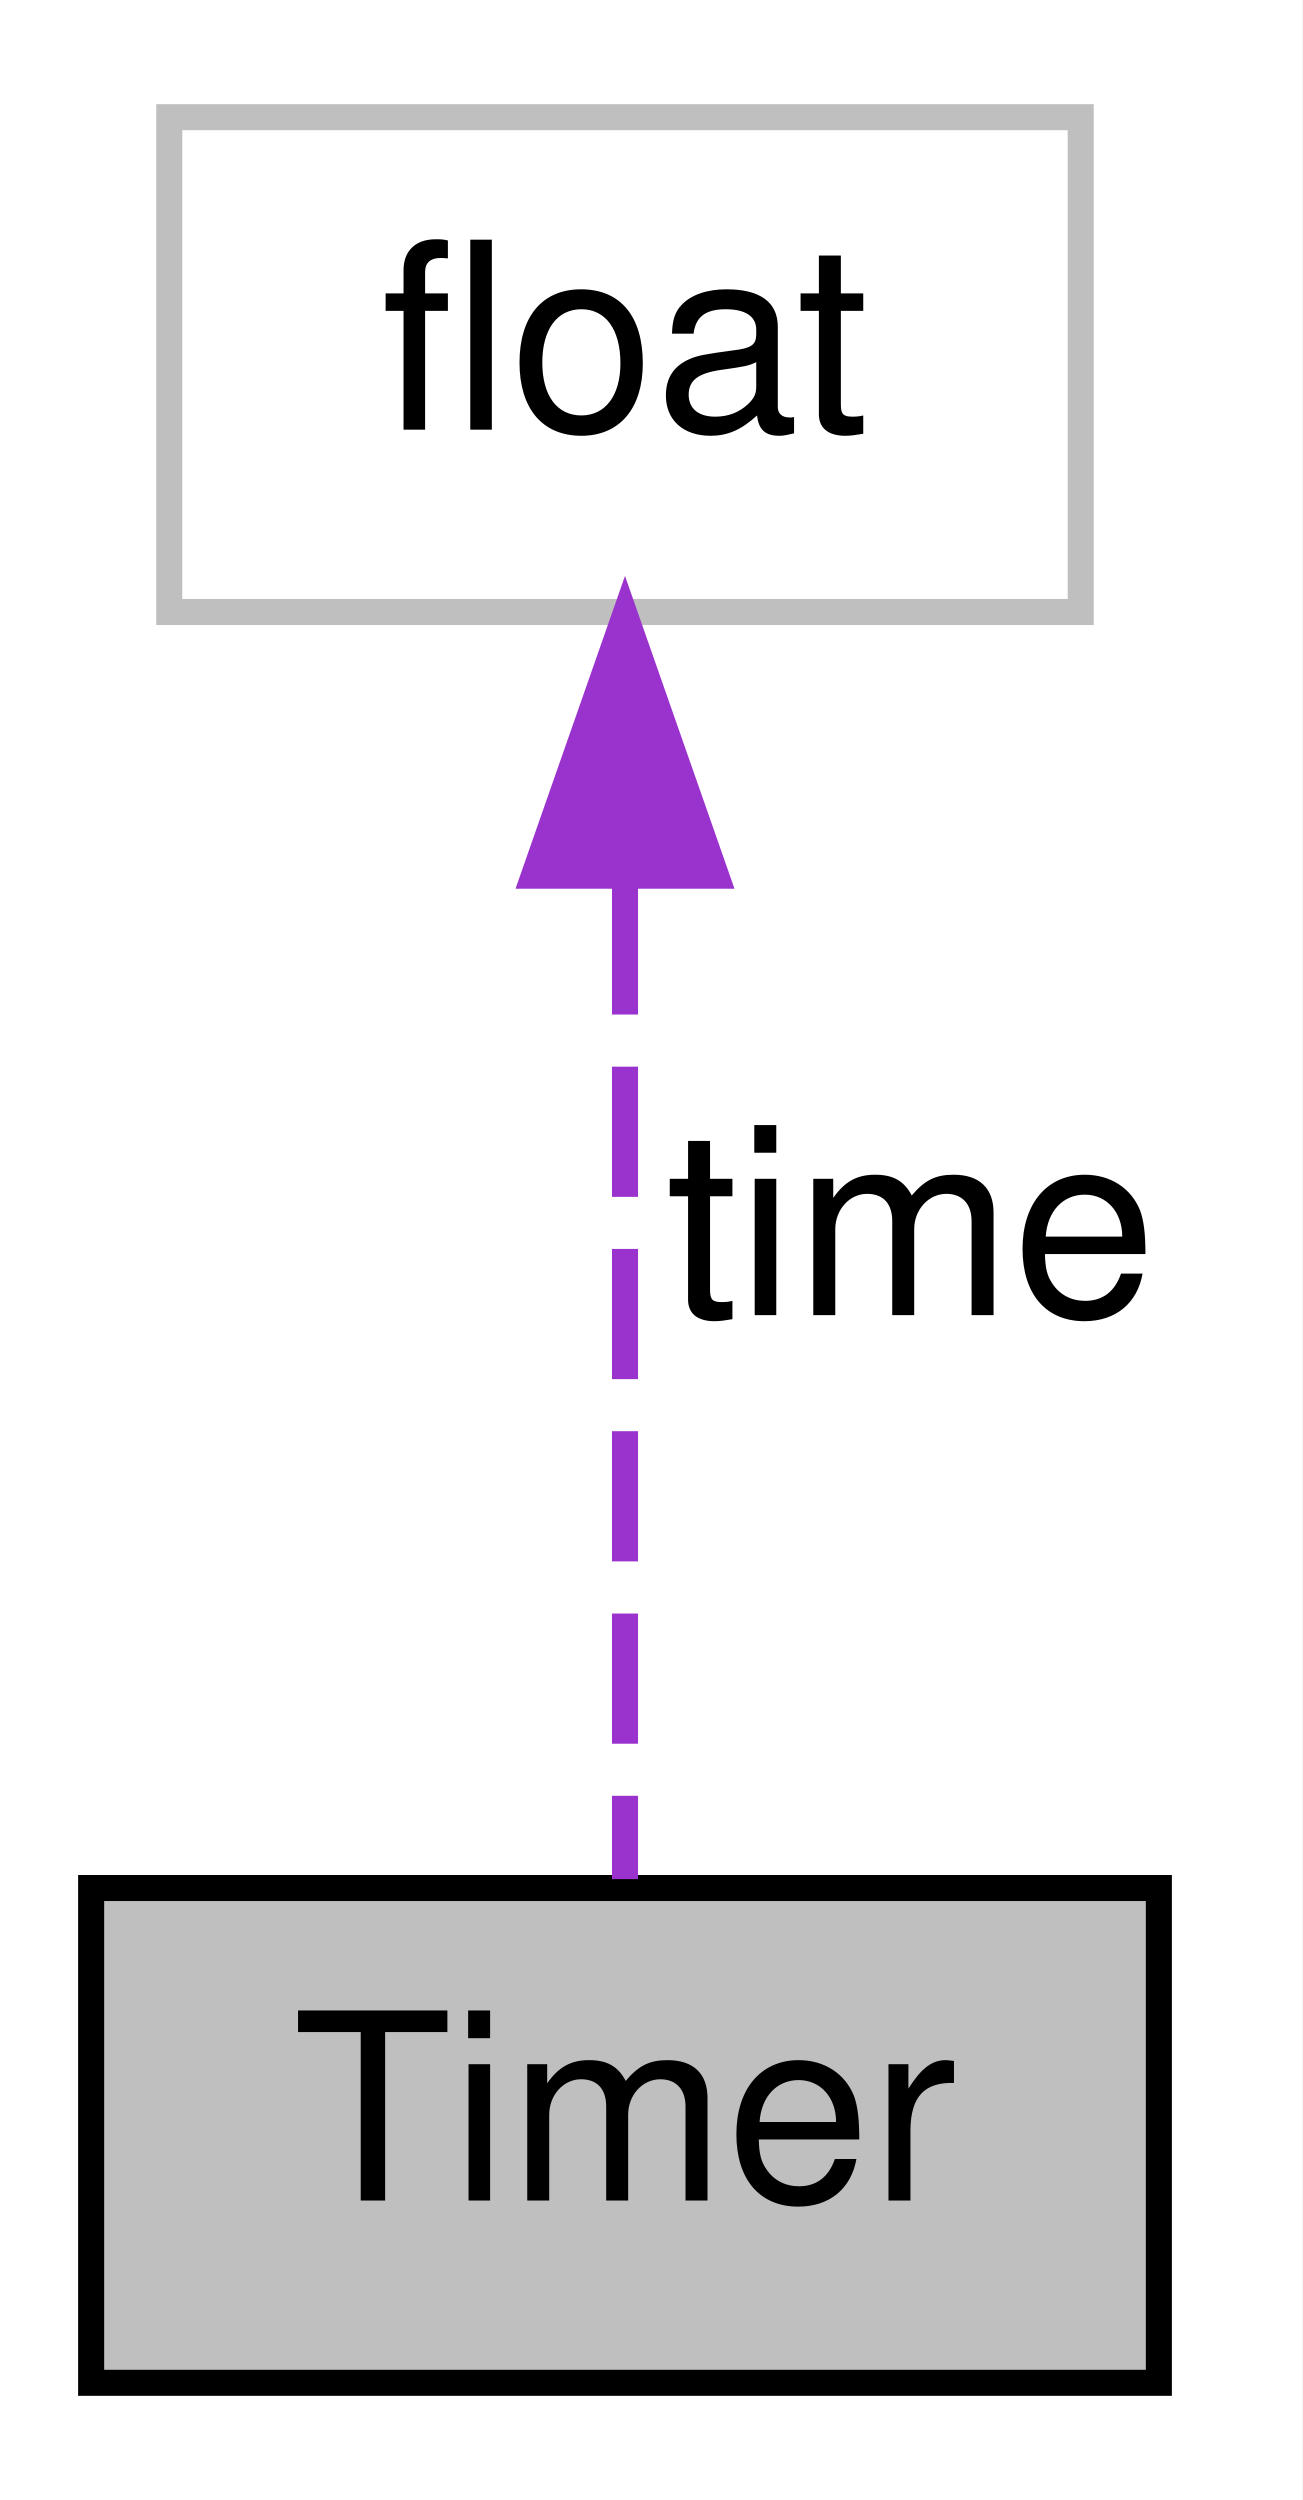
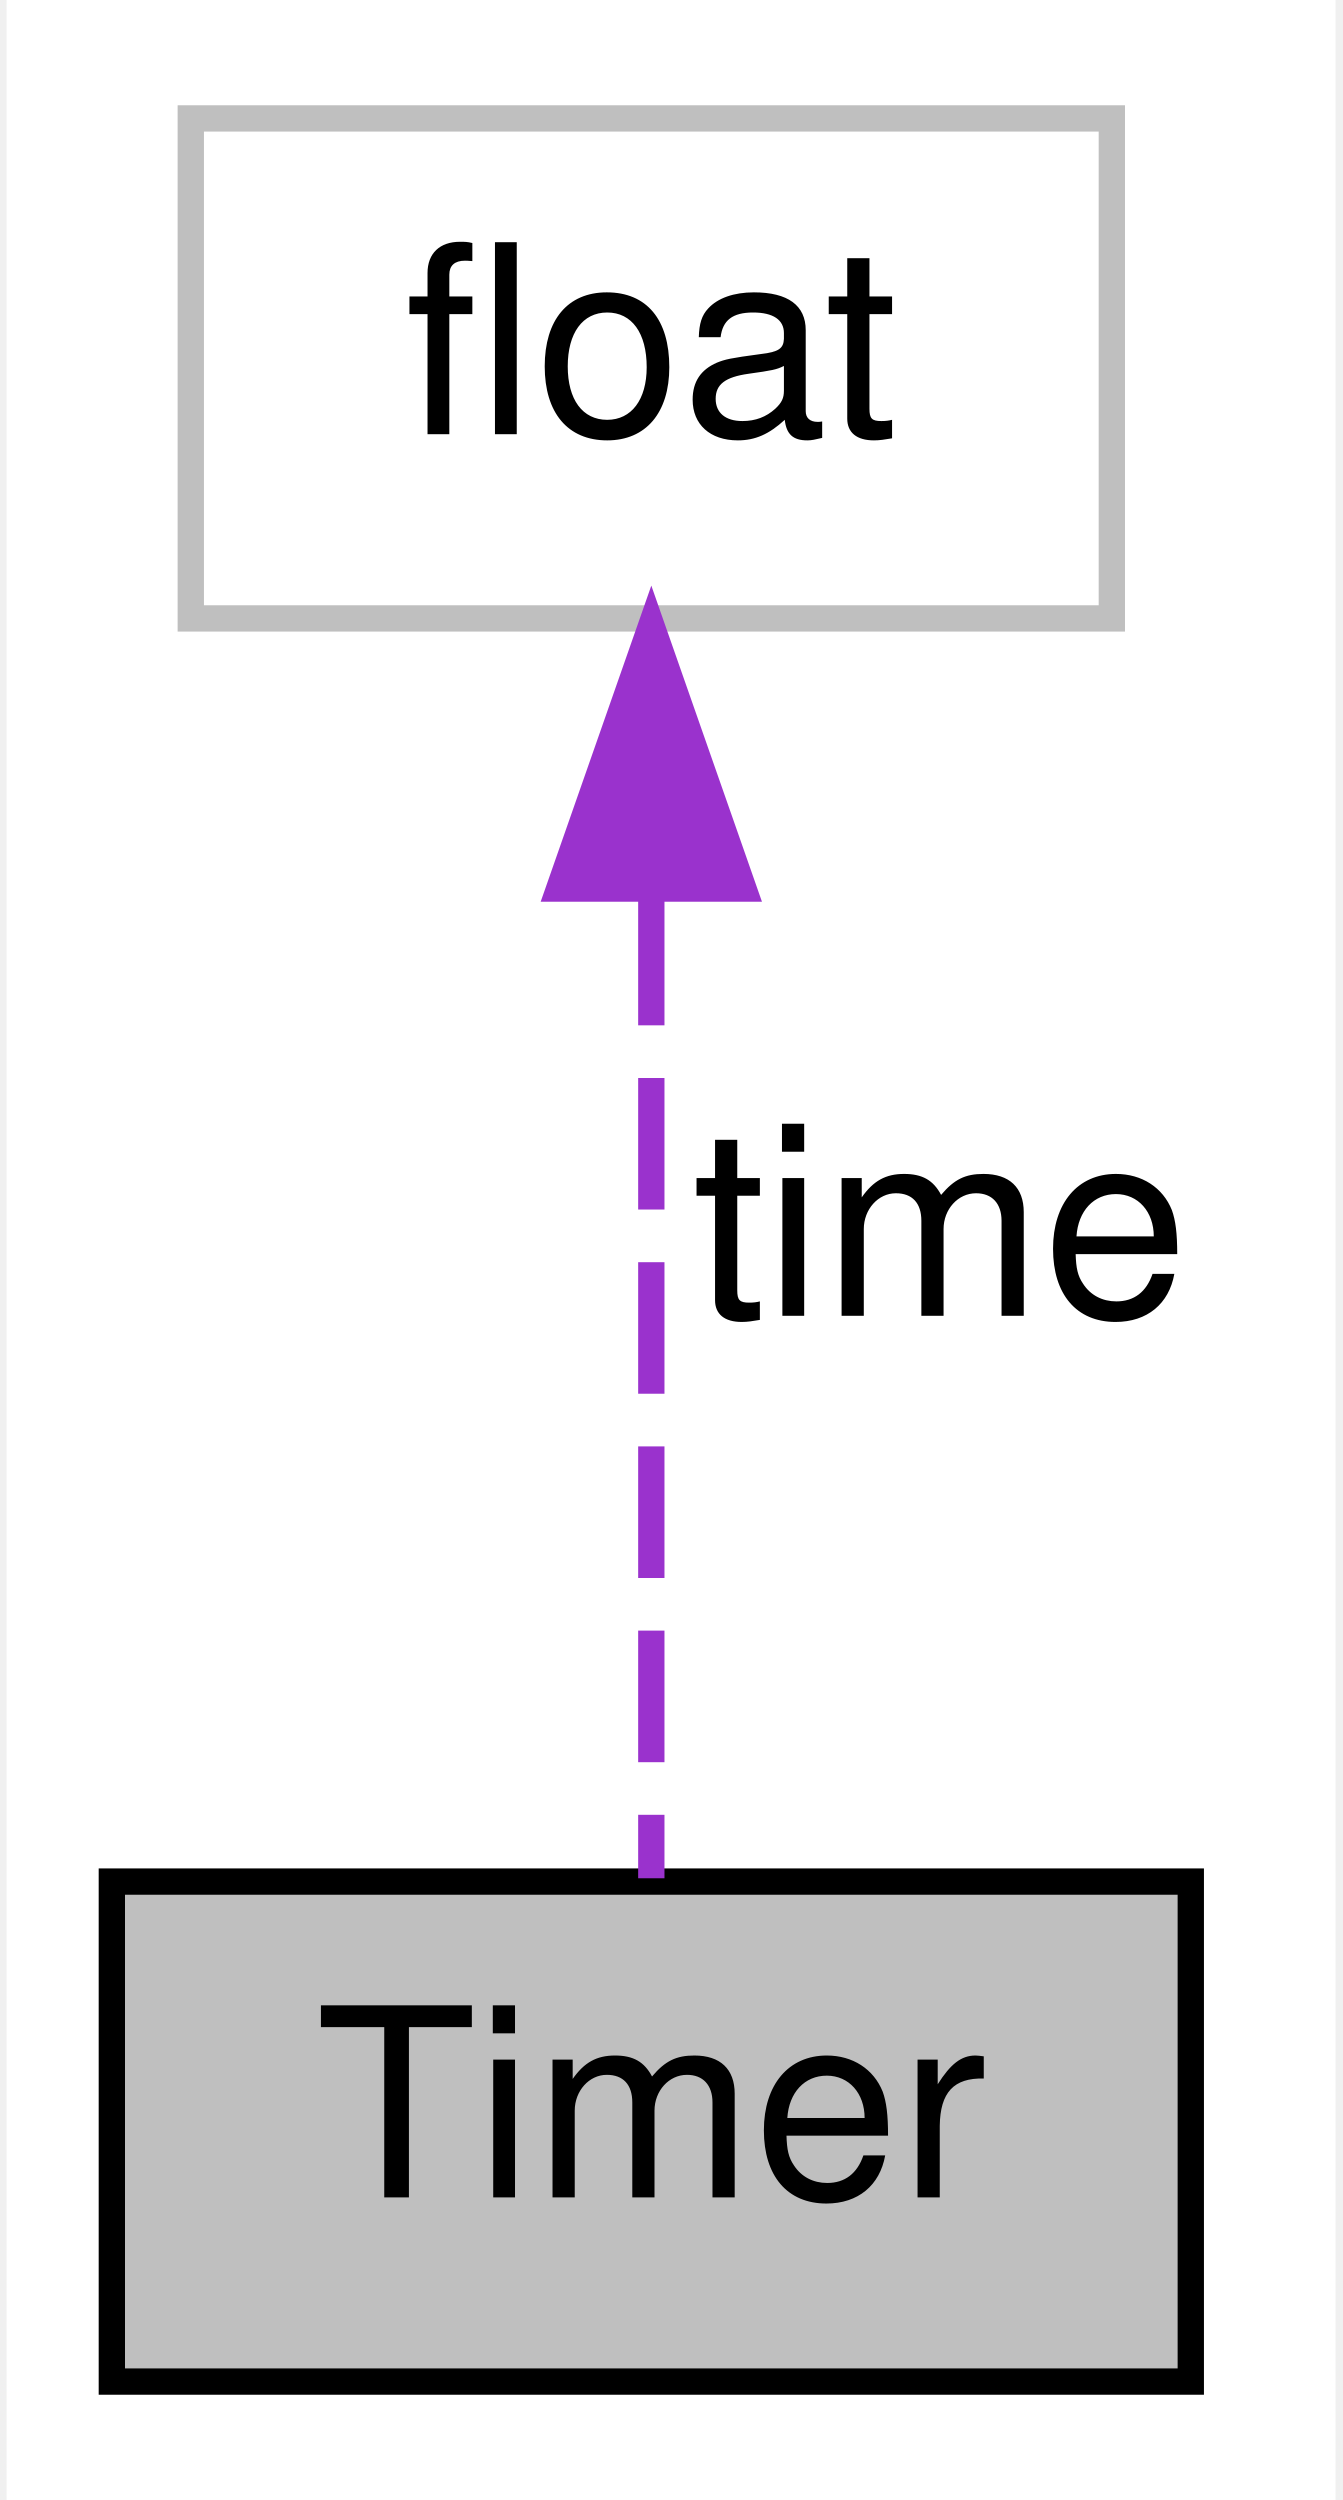
- <svg xmlns="http://www.w3.org/2000/svg" width="50pt" height="96pt" viewBox="0.00 0.00 50.00 96.00">
-   <g id="graph0" class="graph" transform="scale(1 1) rotate(0) translate(4 92)">
-     <polygon fill="white" stroke="none" points="-4,4 -4,-92 46,-92 46,4 -4,4" />
+ <svg xmlns="http://www.w3.org/2000/svg" width="51pt" height="95pt" viewBox="0.00 0.00 50.50 95.00">
+   <g id="graph0" class="graph" transform="scale(1 1) rotate(0) translate(4 91)">
+     <polygon fill="white" stroke="none" points="-4,4 -4,-91 46.5,-91 46.5,4 -4,4" />
    <g id="node1" class="node">
-       <polygon fill="#bfbfbf" stroke="black" points="-0.5,-0.5 -0.5,-19.5 40.5,-19.5 40.5,-0.5 -0.5,-0.5" />
-       <text text-anchor="middle" x="20" y="-7.5" font-family="Helvetica,sans-Serif" font-size="10.00">Timer</text>
+       <polygon fill="#bfbfbf" stroke="black" points="0,-0.5 0,-19.5 41,-19.5 41,-0.5 0,-0.5" />
+       <text text-anchor="middle" x="20.5" y="-7.5" font-family="Helvetica,sans-Serif" font-size="10.00">Timer</text>
    </g>
    <g id="node2" class="node">
-       <polygon fill="white" stroke="#bfbfbf" points="2.5,-68.5 2.5,-87.5 37.5,-87.5 37.5,-68.5 2.5,-68.5" />
-       <text text-anchor="middle" x="20" y="-75.5" font-family="Helvetica,sans-Serif" font-size="10.00">float</text>
+       <polygon fill="white" stroke="#bfbfbf" points="3,-67.5 3,-86.5 38,-86.5 38,-67.5 3,-67.5" />
+       <text text-anchor="middle" x="20.5" y="-74.5" font-family="Helvetica,sans-Serif" font-size="10.00">float</text>
    </g>
    <g id="edge1" class="edge">
-       <path fill="none" stroke="#9a32cd" stroke-dasharray="5,2" d="M20,-58.041C20,-45.472 20,-29.563 20,-19.841" />
-       <polygon fill="#9a32cd" stroke="#9a32cd" points="16.5,-58.372 20,-68.372 23.5,-58.372 16.5,-58.372" />
-       <text text-anchor="middle" x="31" y="-41.5" font-family="Helvetica,sans-Serif" font-size="10.00"> time</text>
+       <path fill="none" stroke="#9a32cd" stroke-dasharray="5,2" d="M20.5,-57.037C20.5,-44.67 20.5,-29.12 20.5,-19.627" />
+       <polygon fill="#9a32cd" stroke="#9a32cd" points="17,-57.234 20.5,-67.234 24,-57.234 17,-57.234" />
+       <text text-anchor="middle" x="31.5" y="-41" font-family="Helvetica,sans-Serif" font-size="10.00"> time</text>
    </g>
  </g>
</svg>
